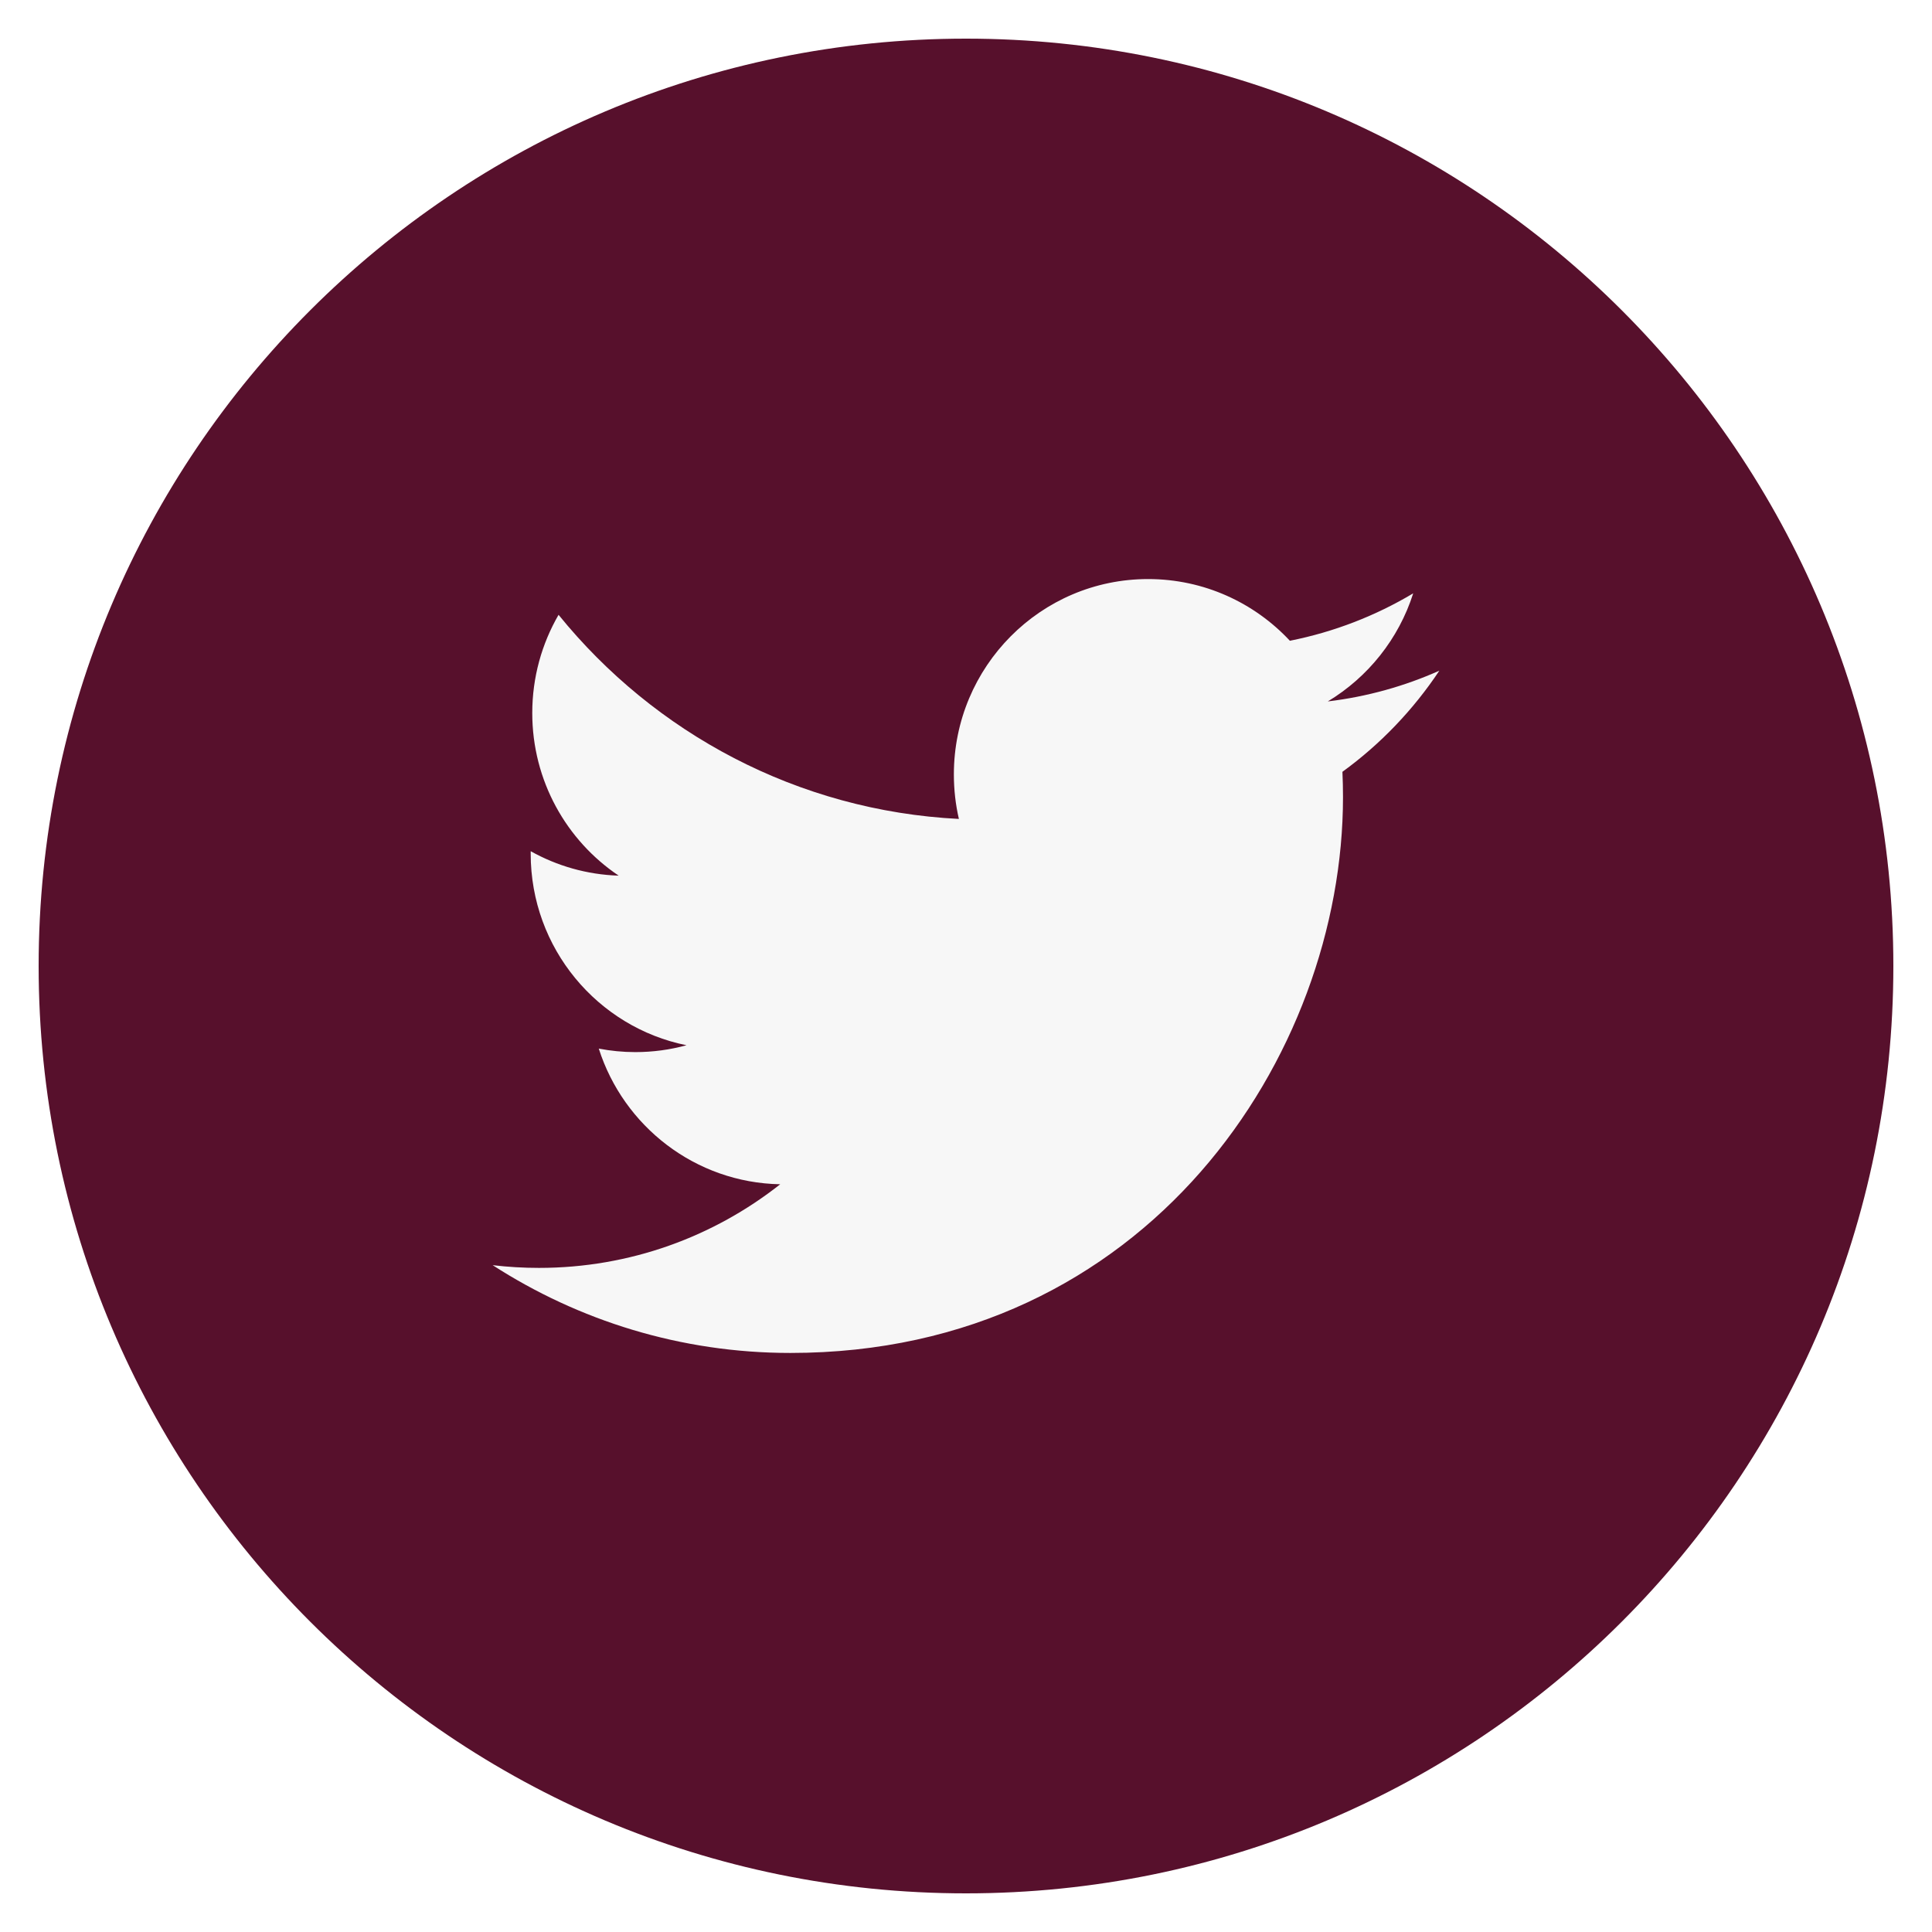
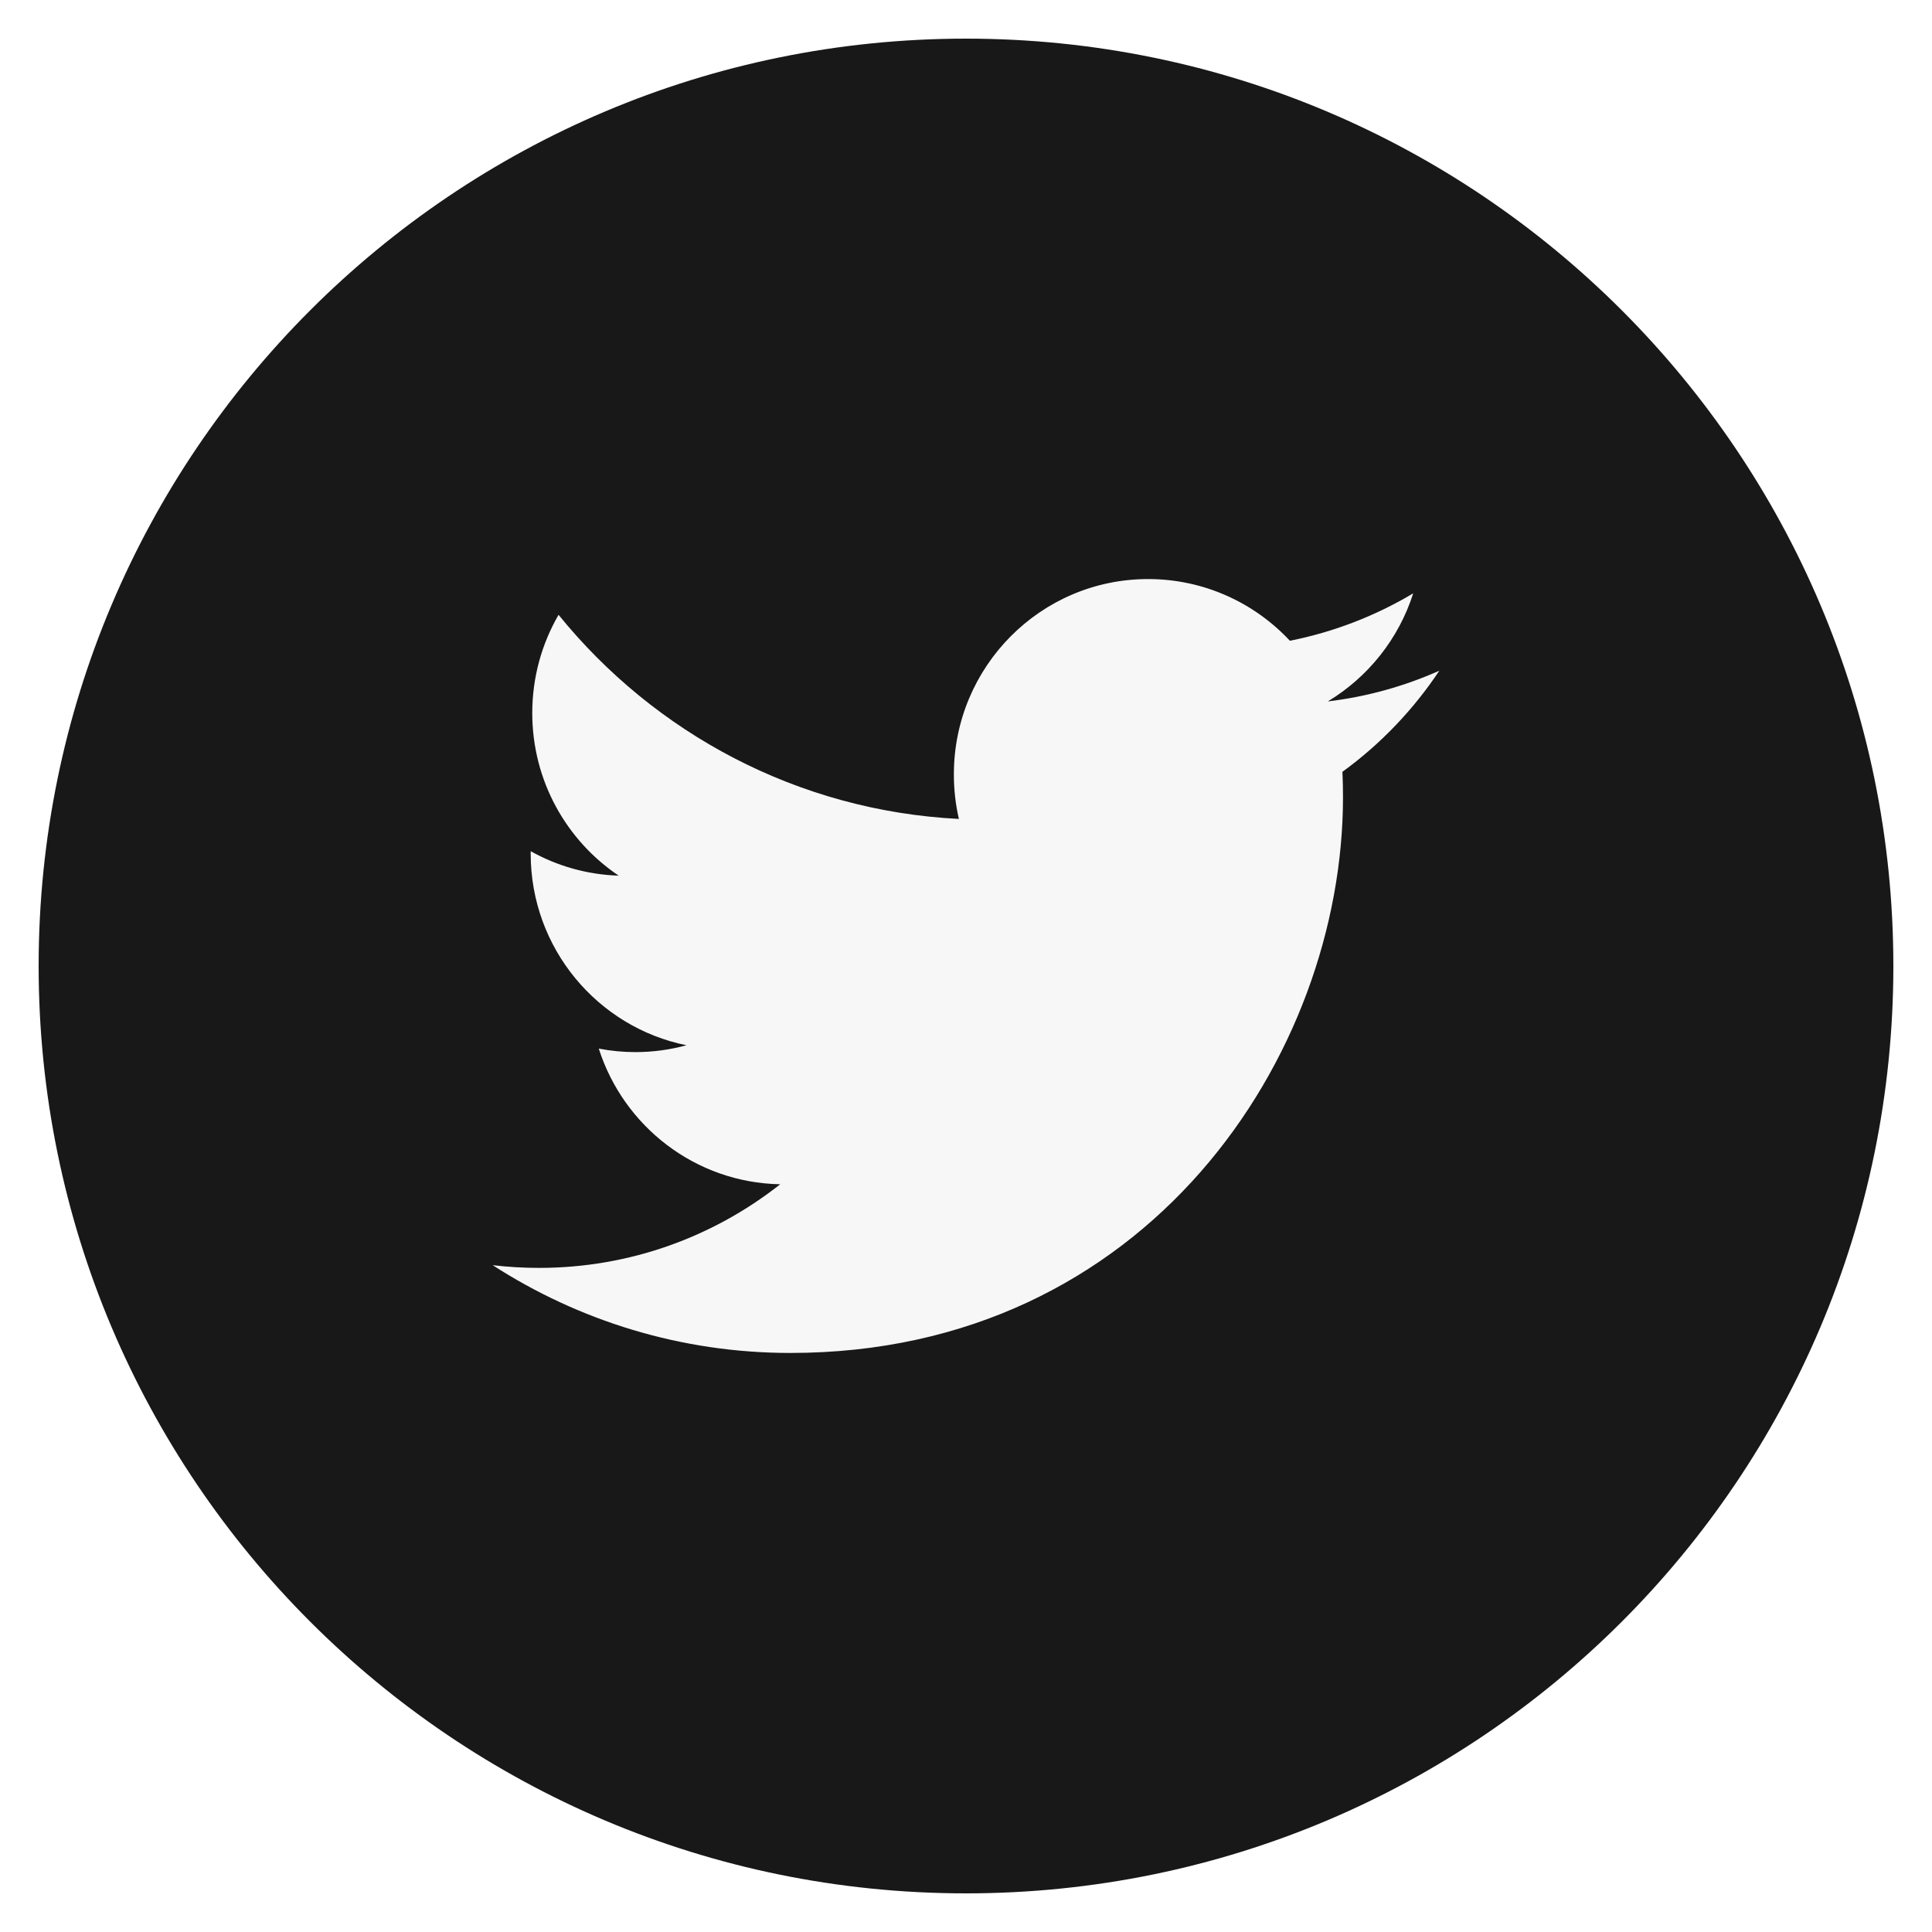
<svg xmlns="http://www.w3.org/2000/svg" version="1.1" id="twitter" x="0px" y="0px" width="560px" height="560px" viewBox="0 0 560 560" enable-background="new 0 0 560 560" xml:space="preserve">
-   <circle fill="#57102C" cx="280" cy="280" r="268.8" />
+   <circle fill="#181818" cx="280" cy="280" r="268.8" />
  <path fill="#F7F7F7" d="M417.203,194.398c-10.097,4.502-20.944,7.546-32.332,8.915c11.62-7.008,20.547-18.104,24.755-31.329  c-10.878,6.49-22.924,11.2-35.75,13.742c-10.268-11.006-24.9-17.883-41.093-17.883c-31.092,0-56.3,25.351-56.3,56.625  c0,4.438,0.496,8.758,1.456,12.905c-46.788-2.366-88.27-24.906-116.038-59.167c-4.844,8.366-7.622,18.094-7.622,28.47  c0,19.648,9.94,36.982,25.046,47.135c-9.229-0.291-17.912-2.839-25.497-7.081c-0.005,0.238-0.005,0.476-0.005,0.714  c0,27.438,19.407,50.321,45.161,55.526c-4.727,1.297-9.696,1.988-14.832,1.988c-3.629,0-7.154-0.355-10.593-1.016  c7.166,22.494,27.956,38.869,52.59,39.325c-19.267,15.188-43.543,24.239-69.919,24.239c-4.544,0-9.024-0.268-13.429-0.789  c24.915,16.066,54.508,25.443,86.296,25.443c103.55,0,160.177-86.287,160.177-161.12c0-2.456-0.056-4.895-0.165-7.328  C400.108,215.726,409.654,205.75,417.203,194.398z" />
</svg>
